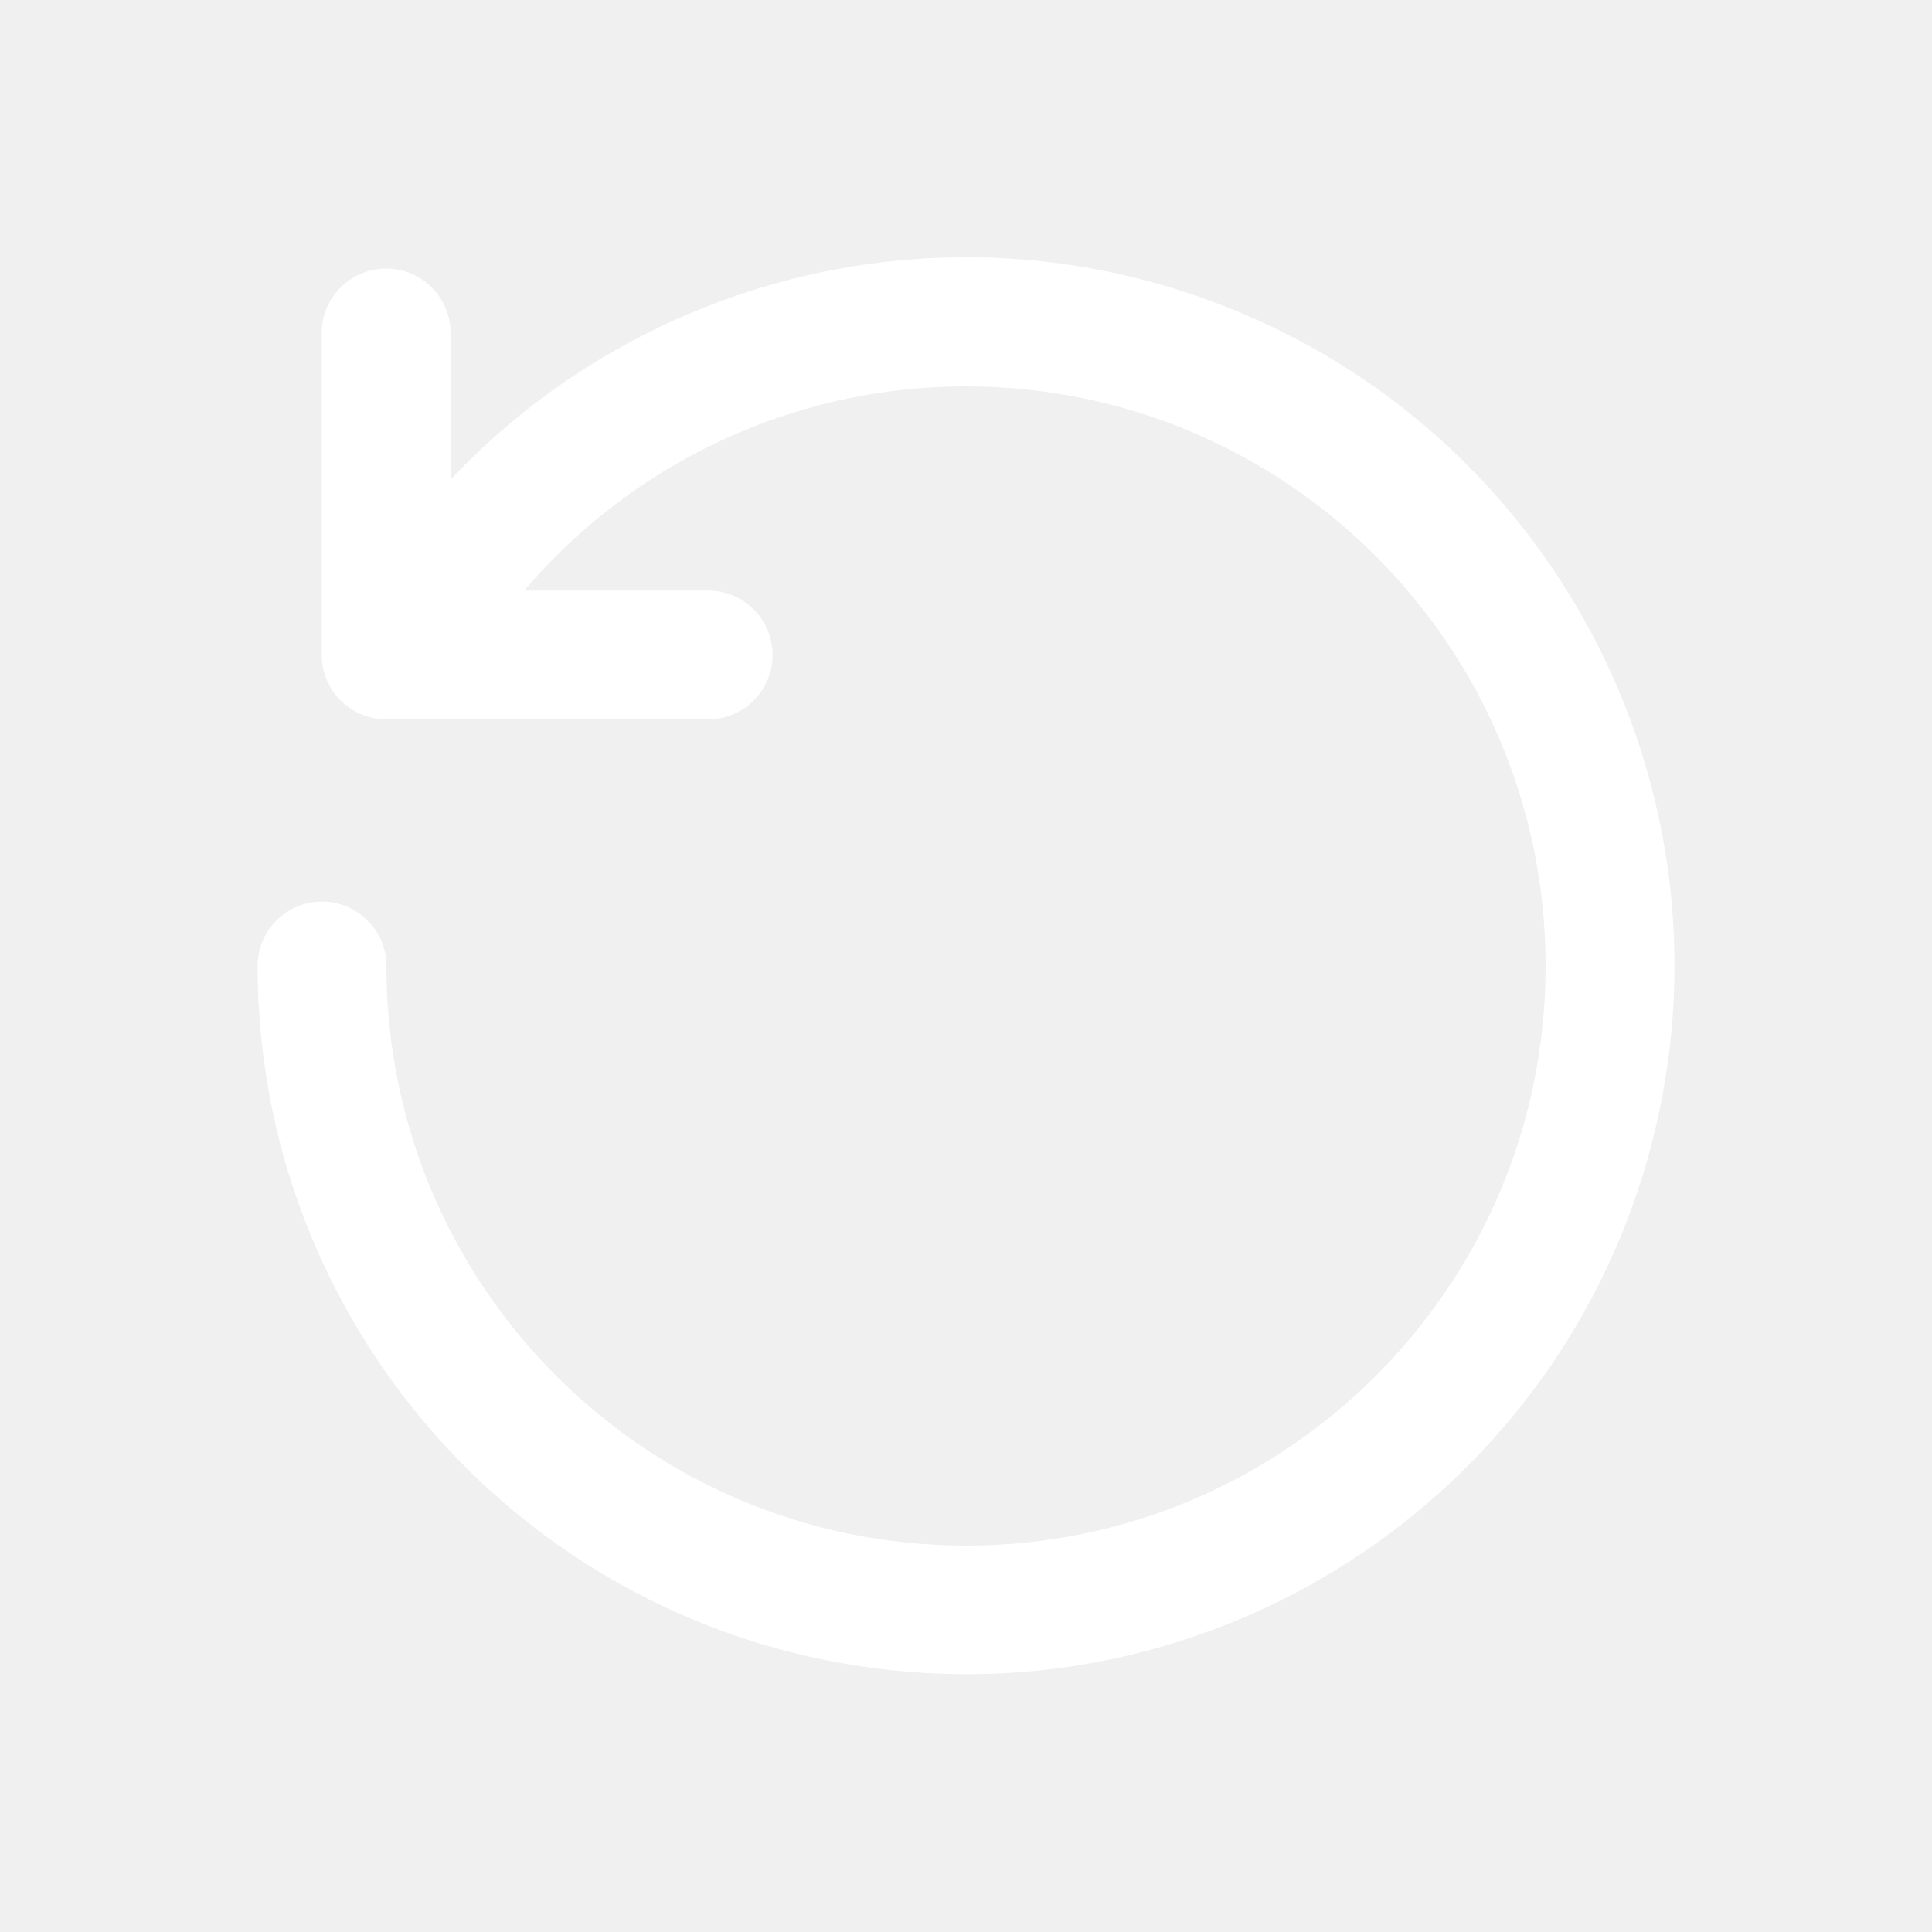
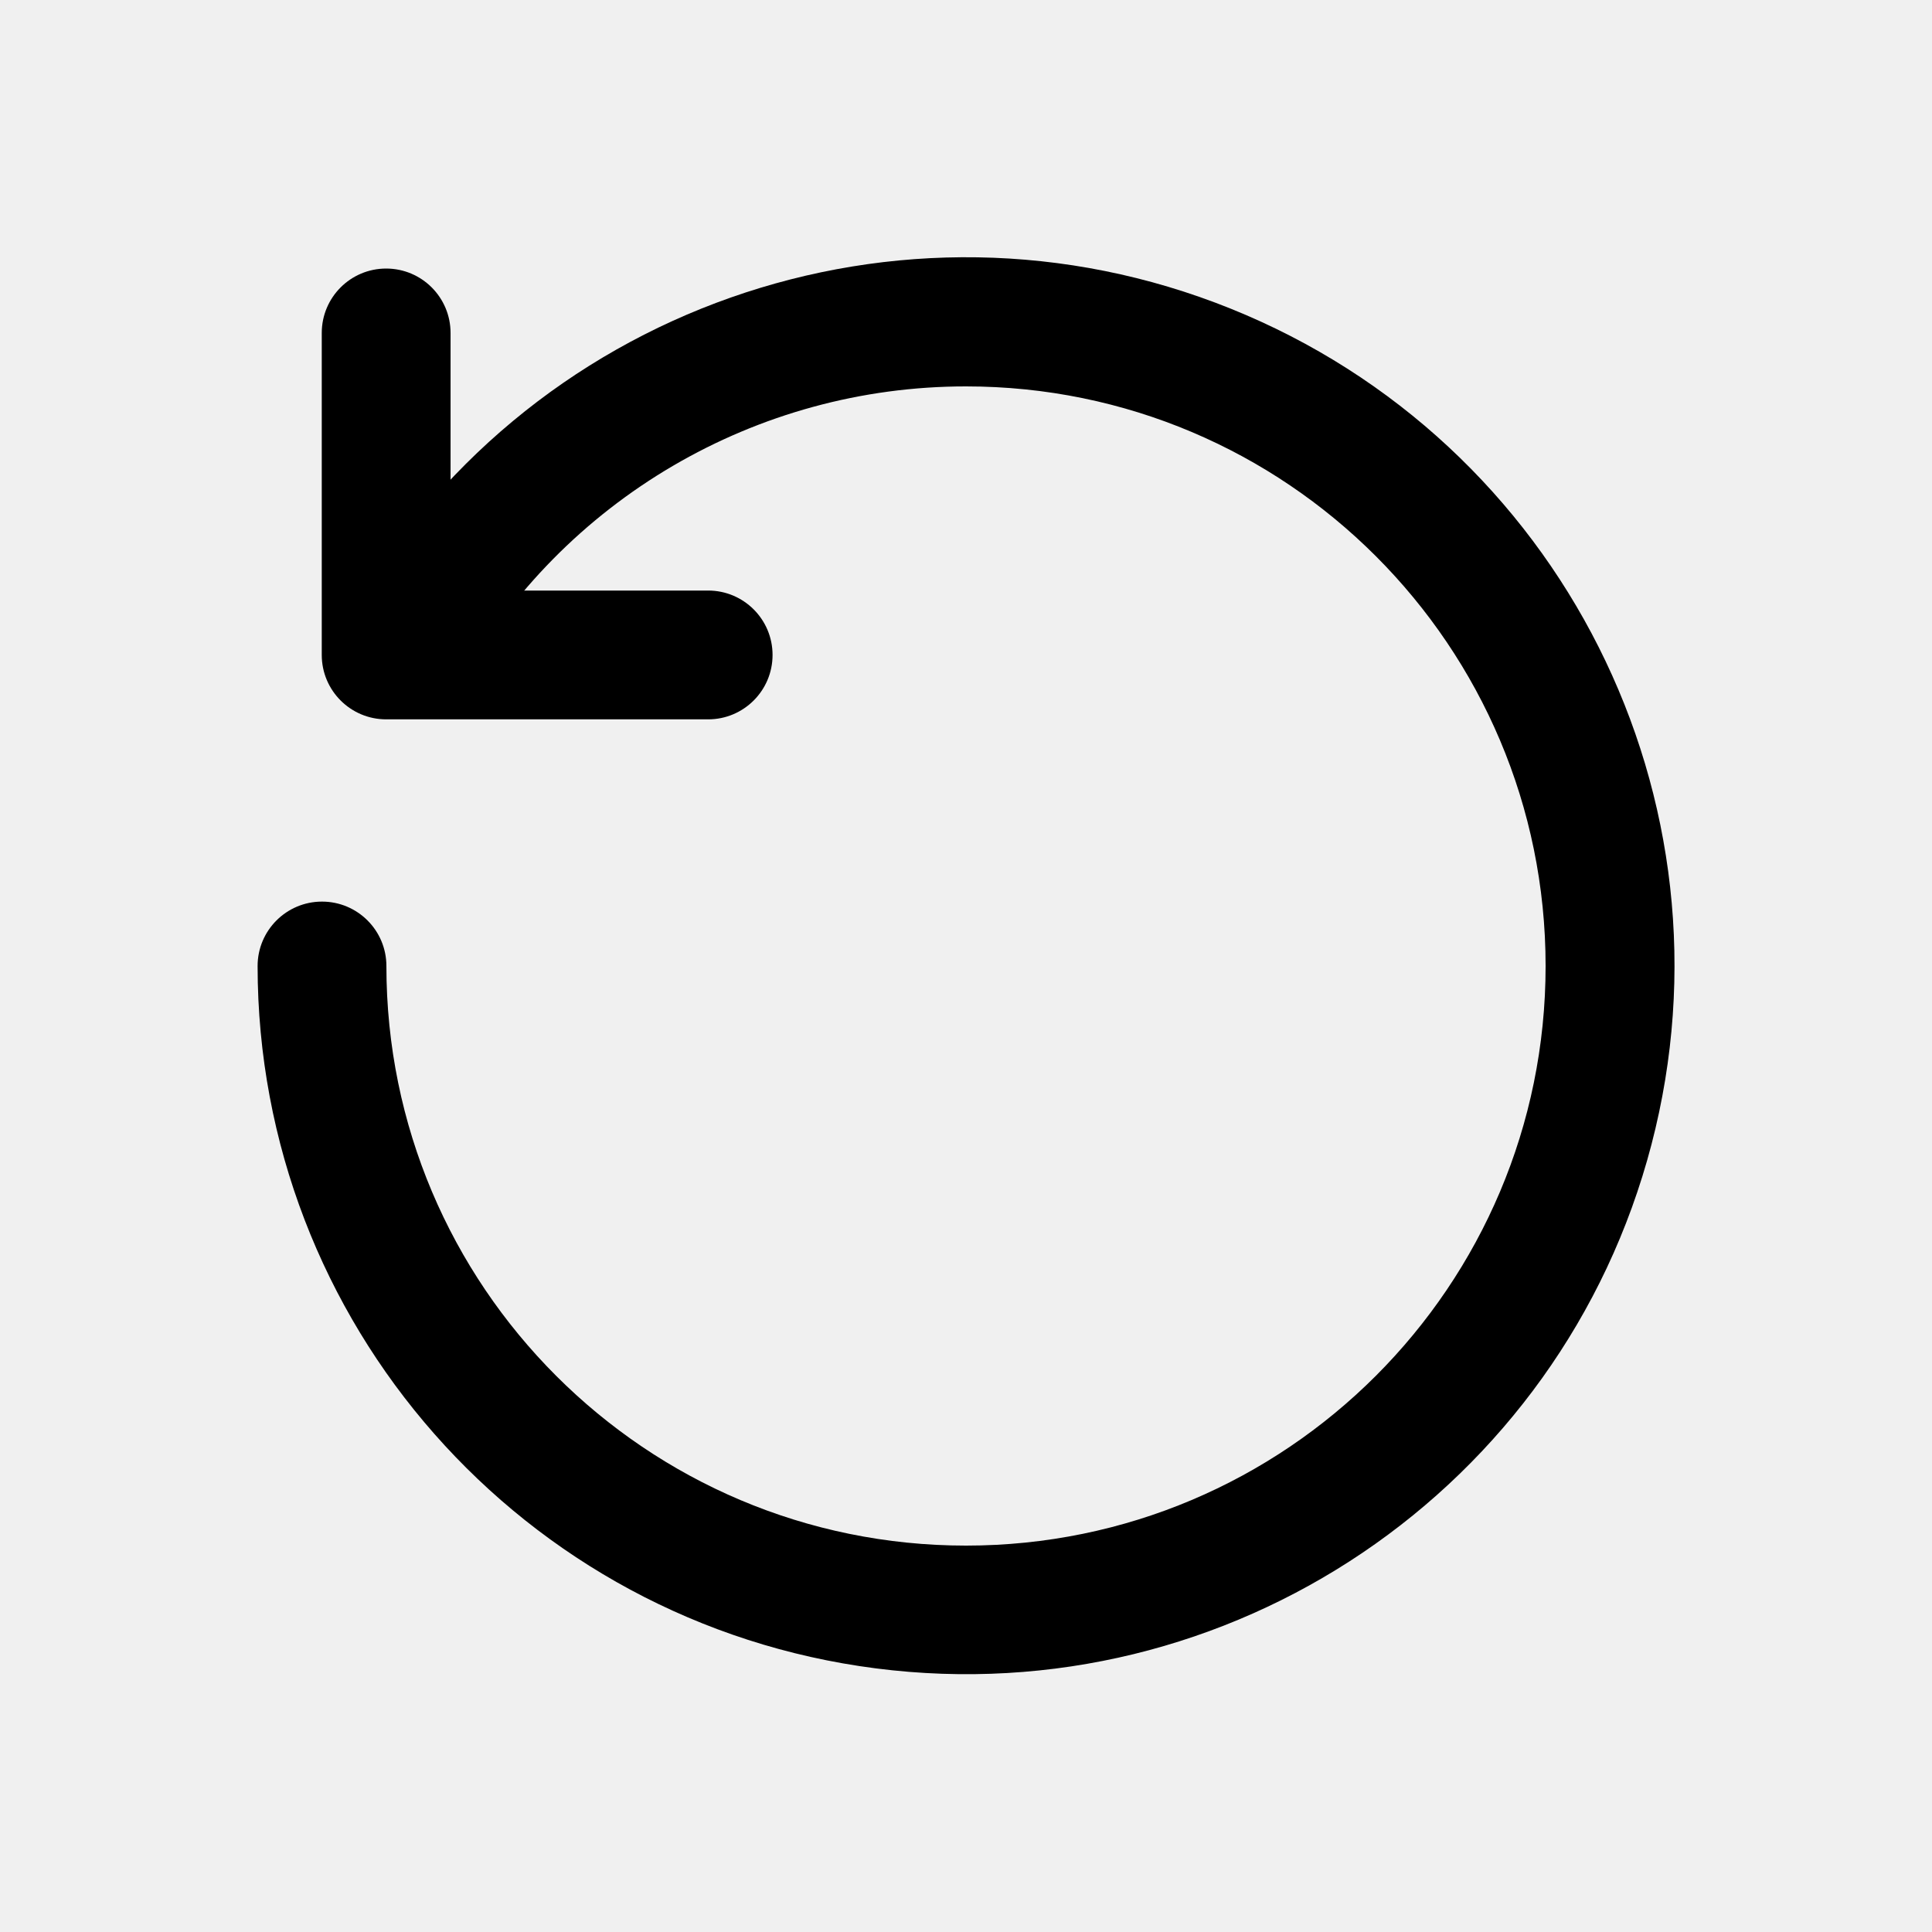
<svg xmlns="http://www.w3.org/2000/svg" fill="none" viewBox="0 0 24 24">
-   <g fill="#fff" fill-rule="evenodd" clip-rule="evenodd">
+   <g fill="currentColor" fill-rule="evenodd" clip-rule="evenodd">
    <path d="M12 4.8a7.2 7.2 0 0 0-6.283 3.68.8.8 0 0 1-1.395-.783A8.8 8.8 0 1 1 3.2 12a.8.8 0 0 1 1.6 0A7.2 7.2 0 1 0 12 4.8" />
    <path d="M4.797 3.336a.8.8 0 0 1 .8.8v3.2h3.2a.8.8 0 1 1 0 1.6h-4a.8.8 0 0 1-.8-.8v-4a.8.8 0 0 1 .8-.8" />
  </g>
</svg>
